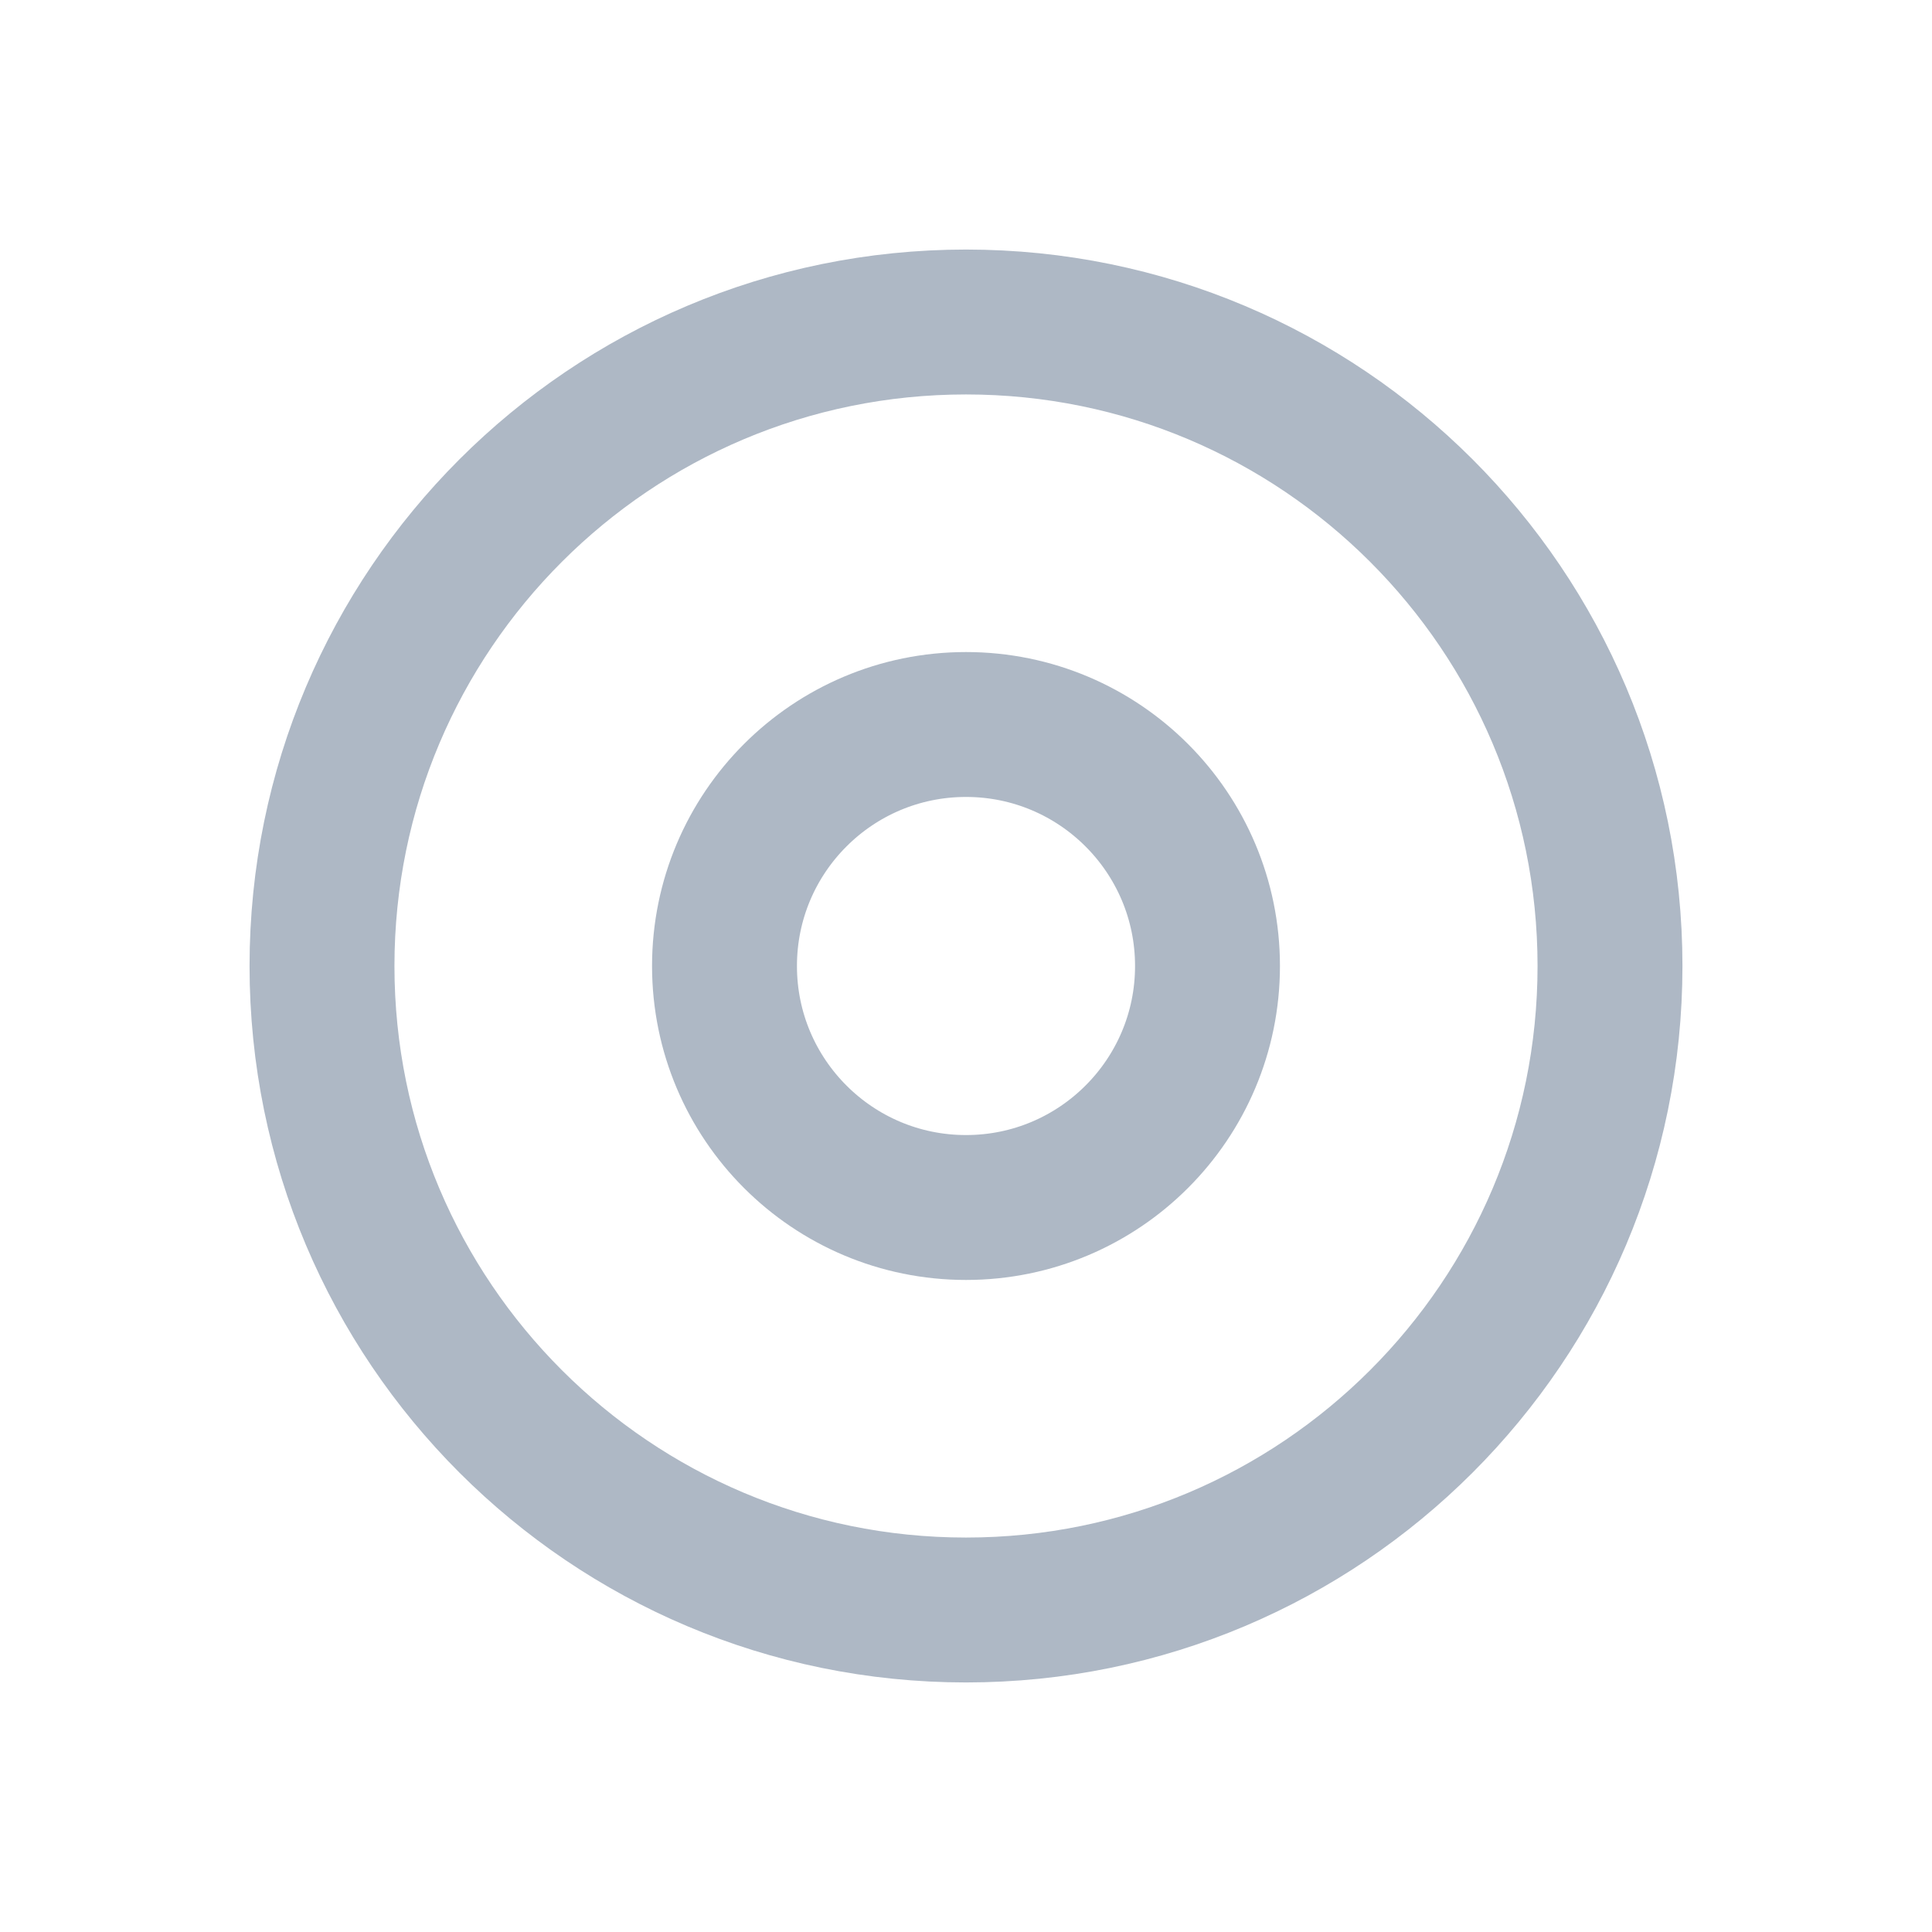
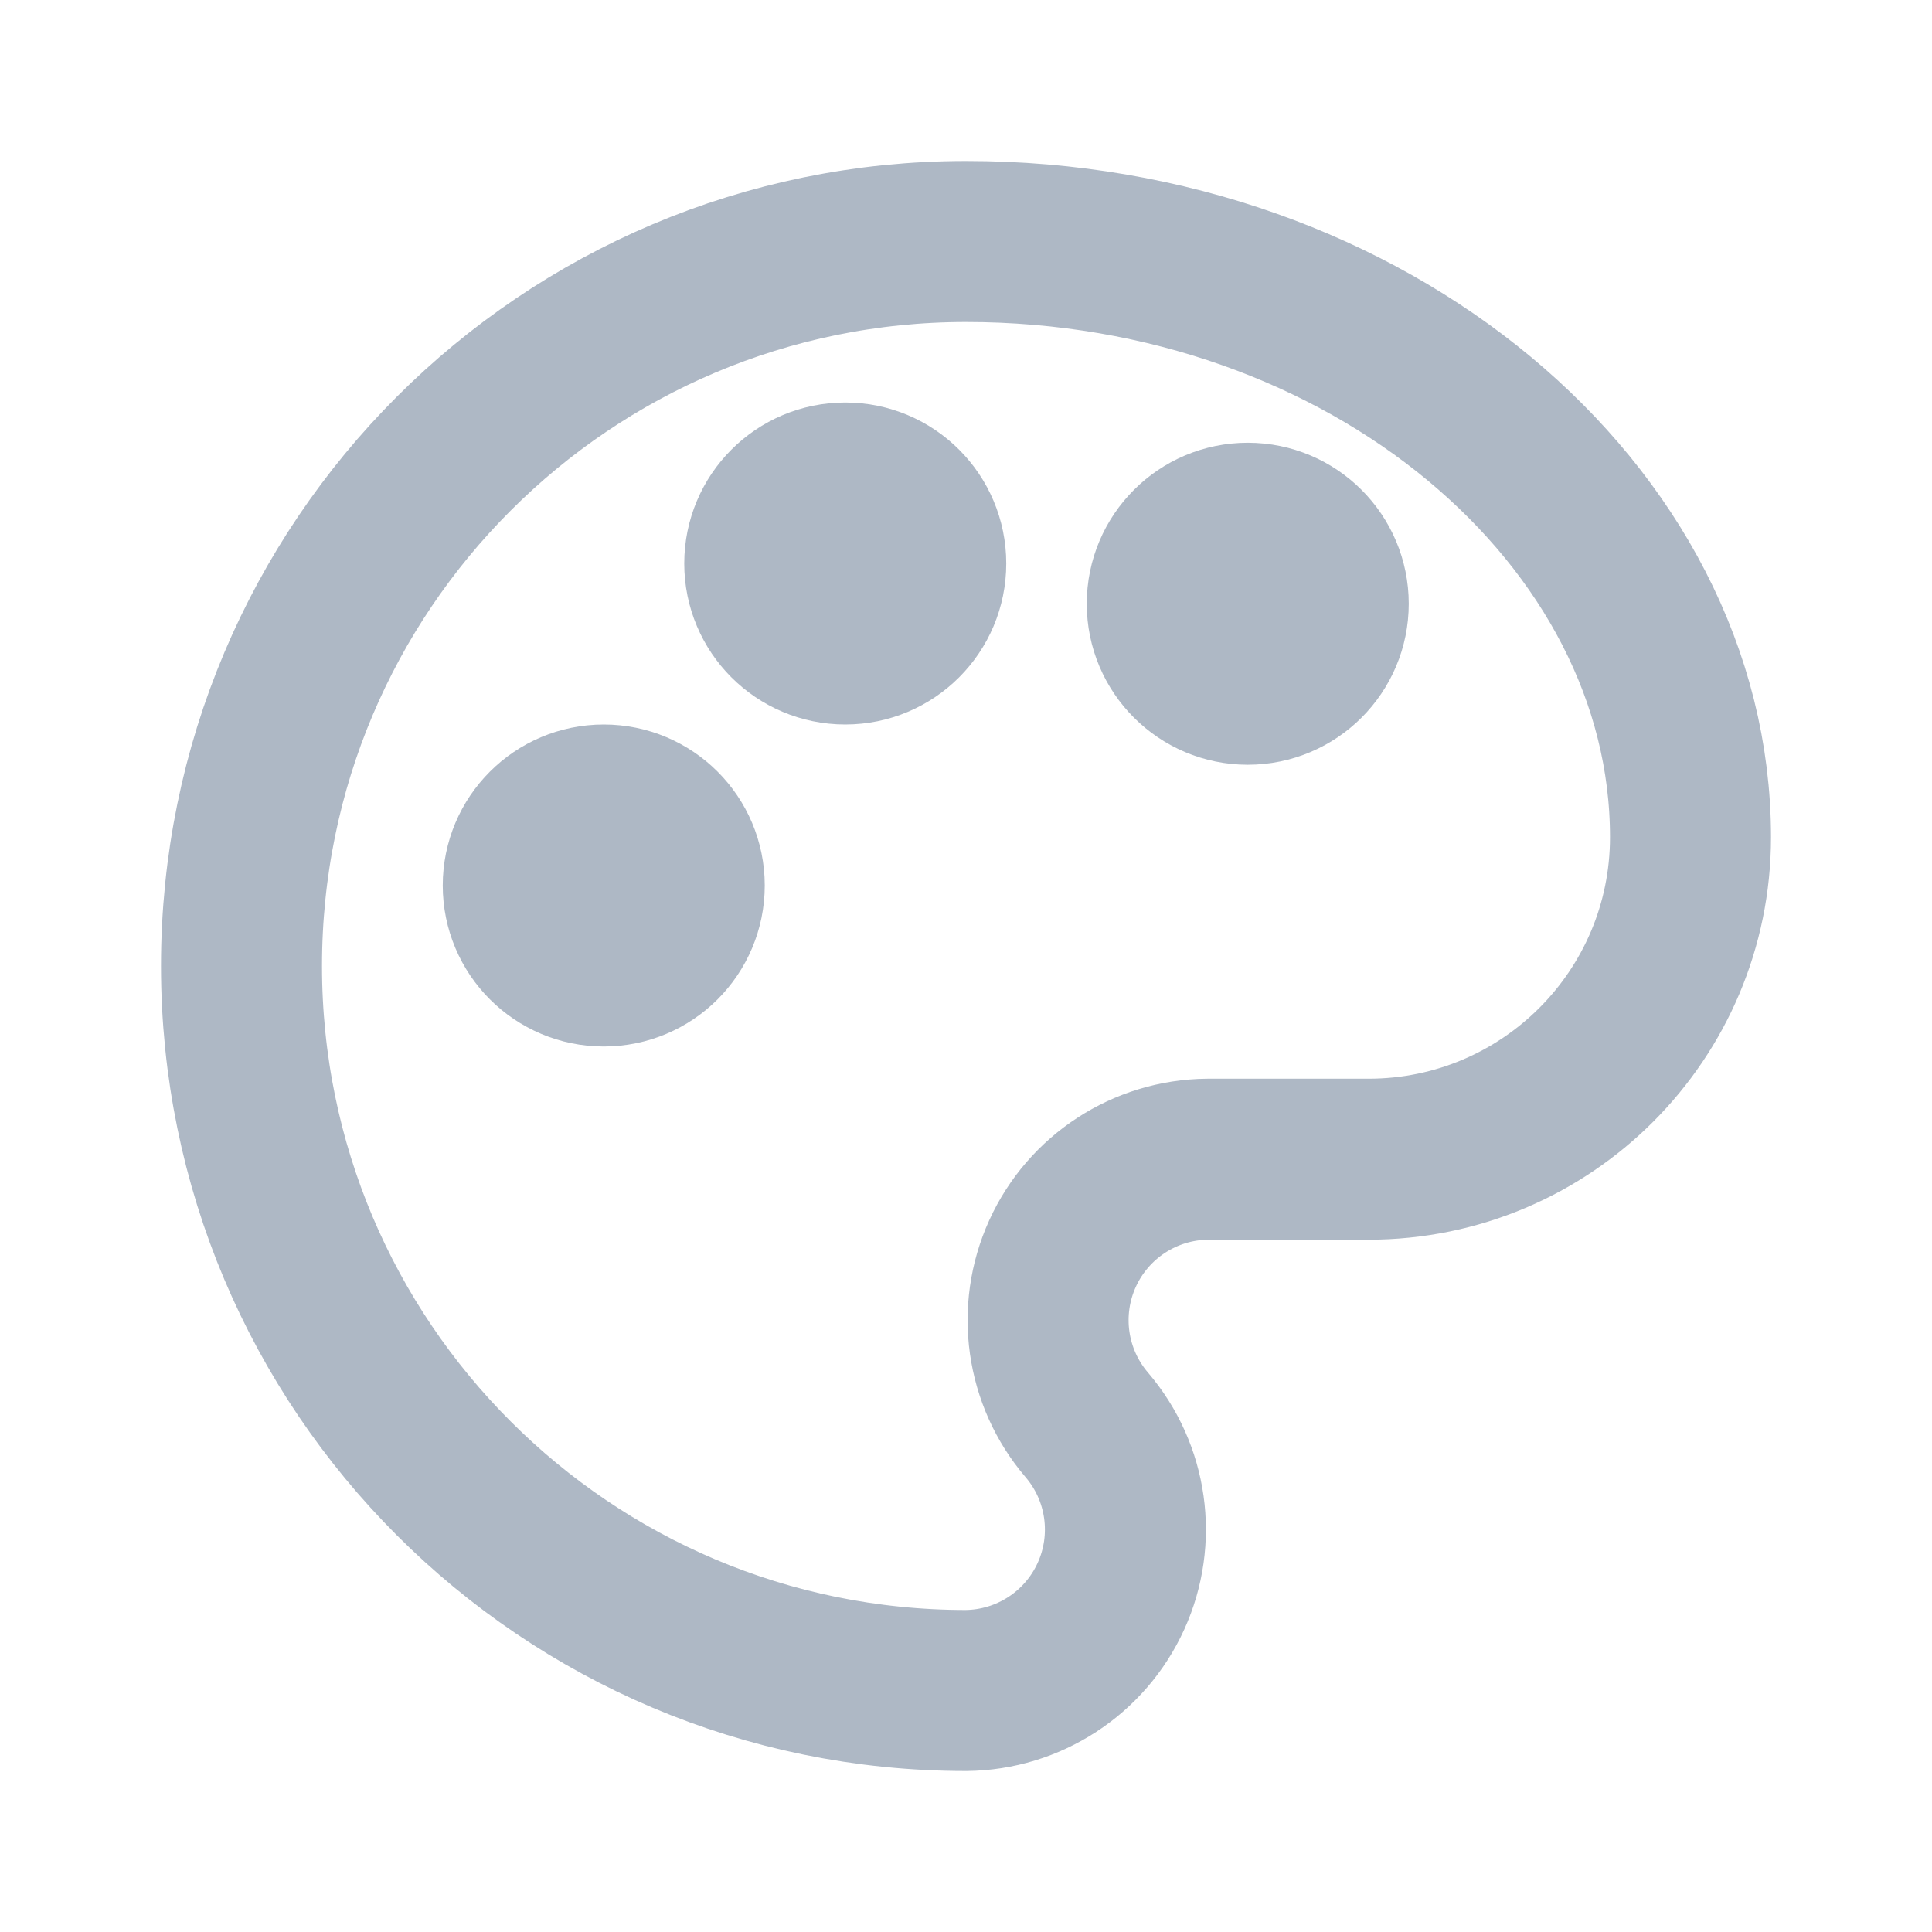
- <svg xmlns="http://www.w3.org/2000/svg" width="24" height="24" viewBox="0 0 24 24" fill="none" stroke="#aeb8c5" stroke-width="1.8" stroke-linecap="round" stroke-linejoin="round">
-   <circle cx="12" cy="12" r="8" />
-   <circle cx="12" cy="12" r="3" />
+ <svg xmlns="http://www.w3.org/2000/svg" width="24" height="24" viewBox="0 0 24 24" fill="none" stroke="#aeb8c5" stroke-width="2" stroke-linecap="round" stroke-linejoin="round">
+   <path d="M12 3a9 9 0 1 0 0 18 2 2 0 0 0 1.5-3.3 2 2 0 0 1 1.5-3.3H17a4 4 0 0 0 4-4c0-4-4-7.4-9-7.4z" />
+   <circle cx="7.5" cy="11" r="1" />
+   <circle cx="10.5" cy="7" r="1" />
+   <circle cx="15.5" cy="7.5" r="1" />
</svg>
